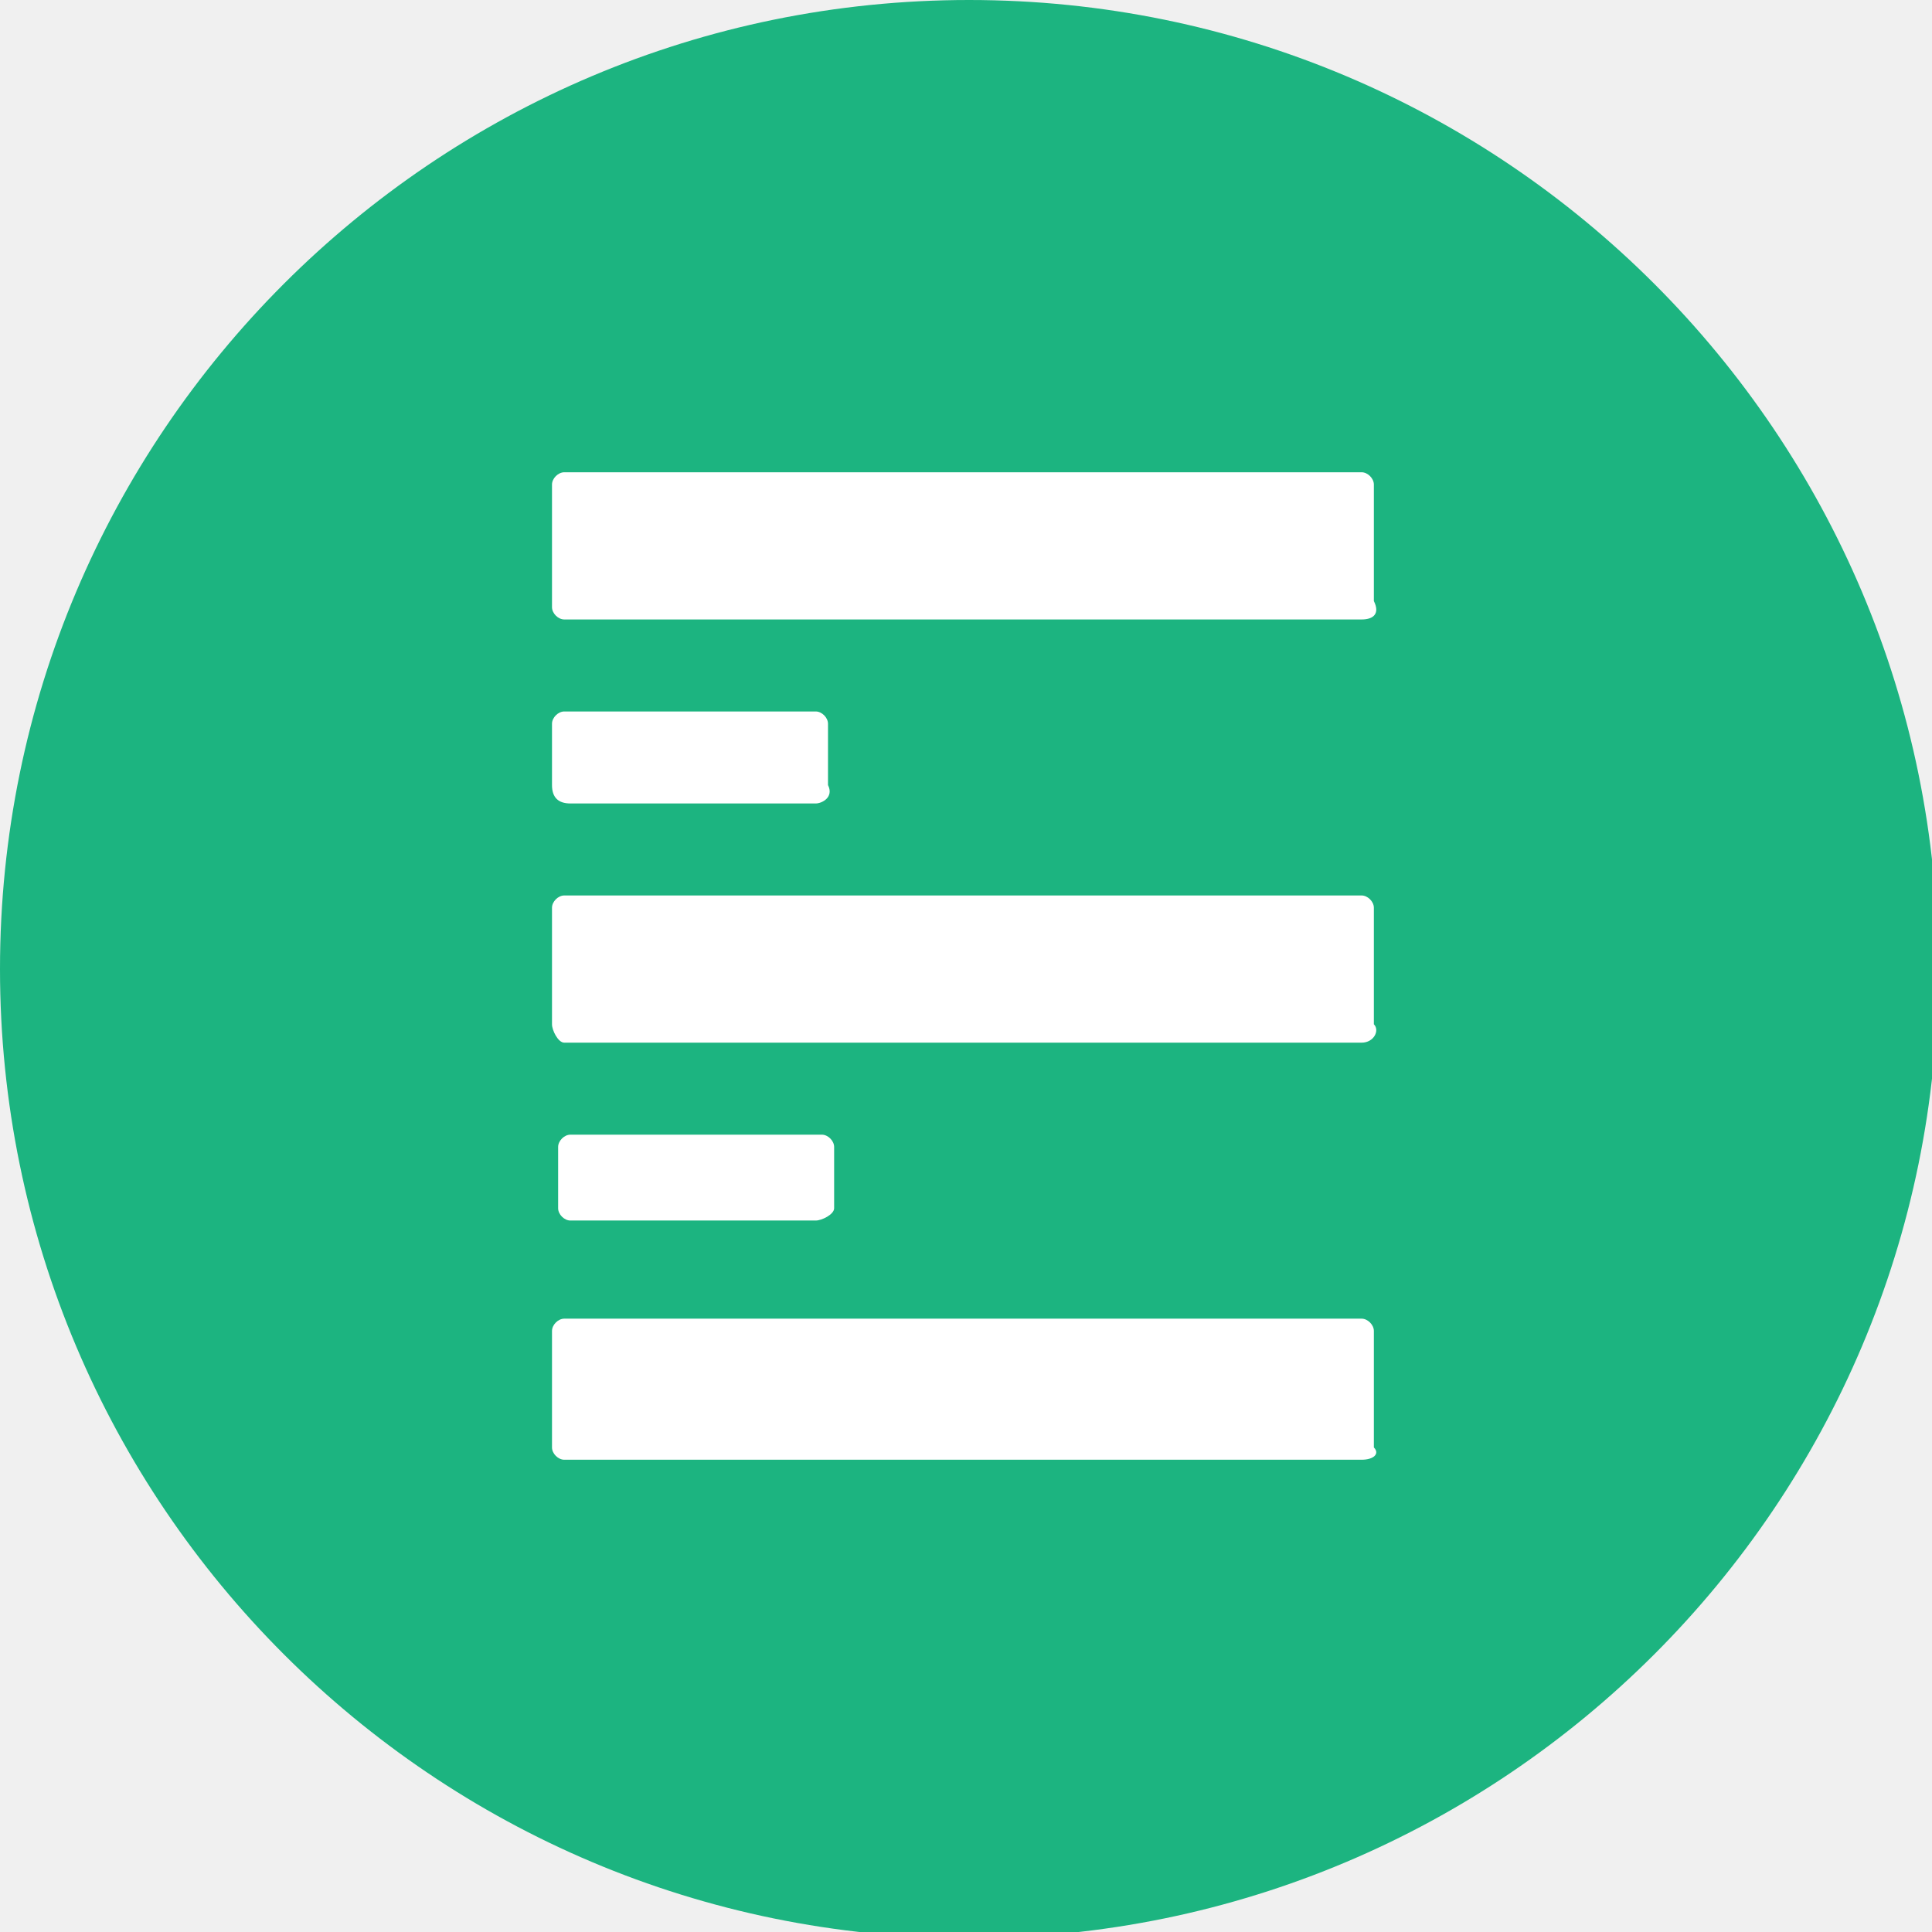
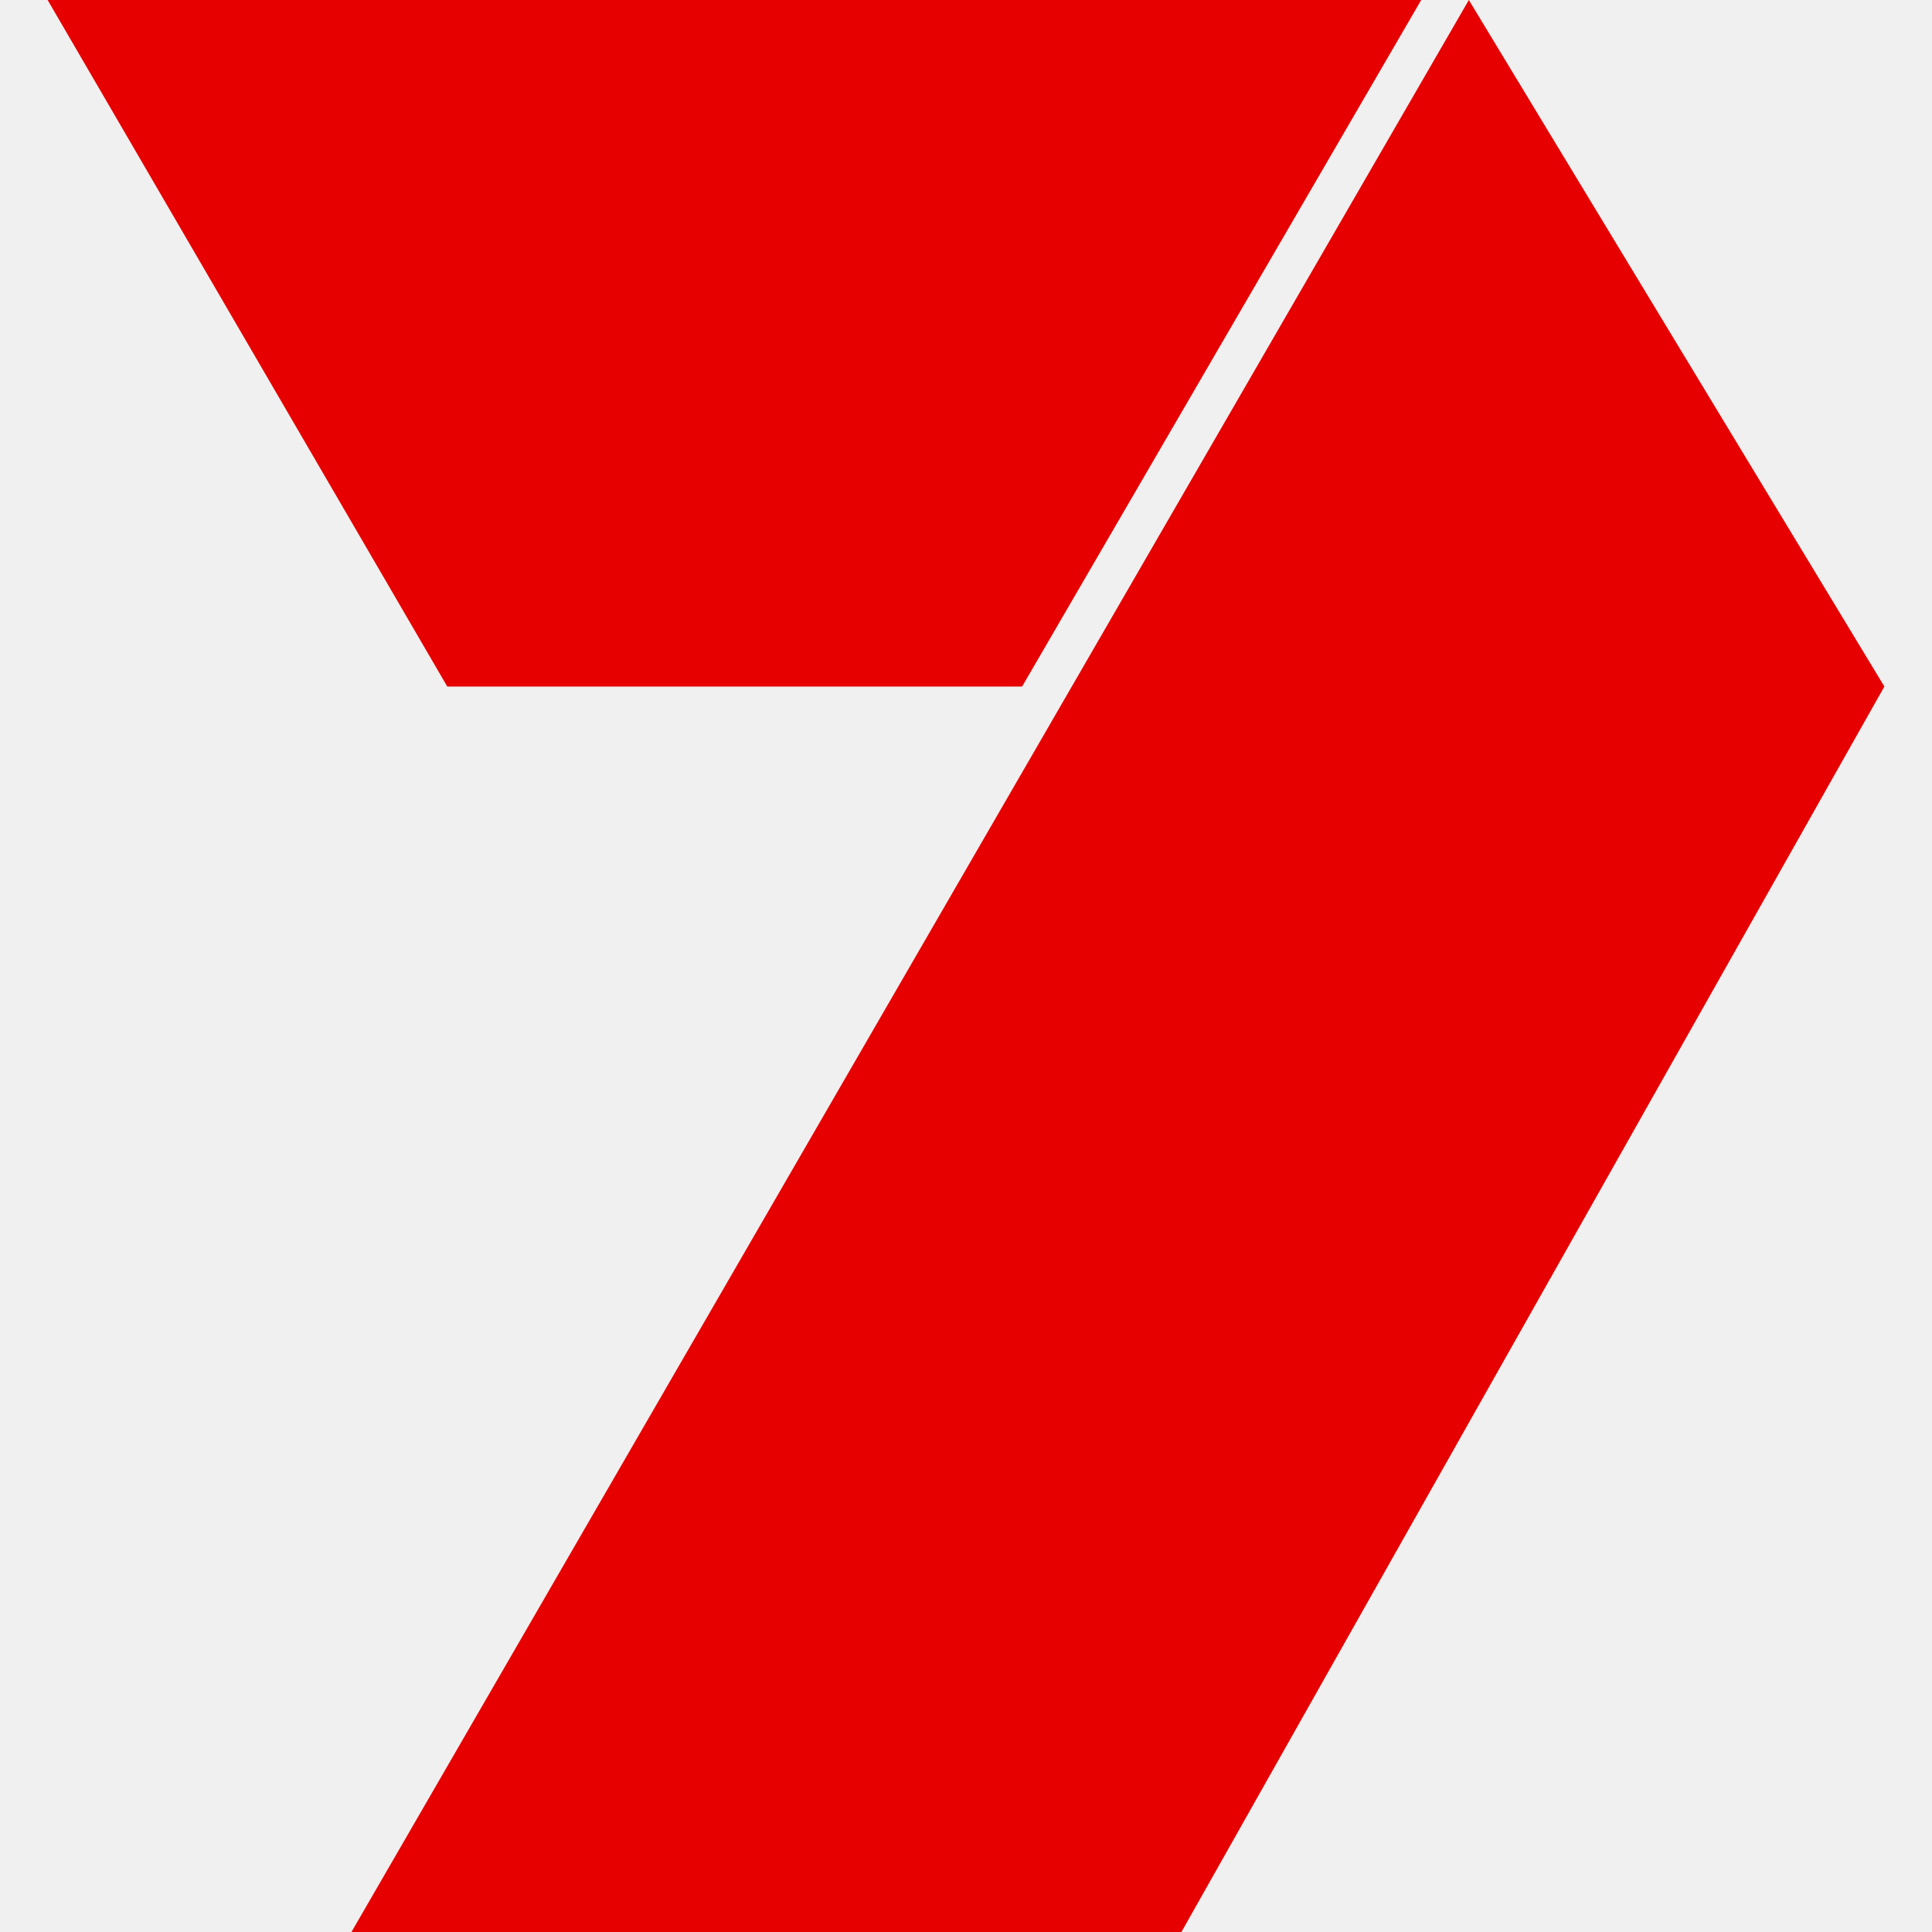
- <svg xmlns="http://www.w3.org/2000/svg" version="1.1" id="Layer_1" x="0px" y="0px" viewBox="0 0 31.5 31.5" style="enable-background:new 0 0 31.5 31.5;" xml:space="preserve">
+ <svg xmlns="http://www.w3.org/2000/svg" version="1.1" id="Layer_1" x="0px" y="0px" viewBox="0 0 512 512" style="enable-background:new 0 0 512 512;" xml:space="preserve">
  <style type="text/css">
- 	.st0{fill:#1CB480;}
- 	.st1{fill:#FFFFFF;}
+ 	.st0{fill:#E60000;}
</style>
-   <circle class="st0" cx="15.8" cy="15.8" r="15.8" />
-   <g>
-     <path class="st1" d="M22.2,10.1h-13C9.1,10.1,9,10,9,9.9V7.9c0-0.1,0.1-0.2,0.2-0.2h13c0.1,0,0.2,0.1,0.2,0.2v1.9   C22.5,10,22.4,10.1,22.2,10.1z" />
-     <path class="st1" d="M22.2,17h-13C9.1,17,9,16.8,9,16.7v-1.9c0-0.1,0.1-0.2,0.2-0.2h13c0.1,0,0.2,0.1,0.2,0.2v1.9   C22.5,16.8,22.4,17,22.2,17z" />
-     <path class="st1" d="M22.2,23.8h-13c-0.1,0-0.2-0.1-0.2-0.2v-1.9c0-0.1,0.1-0.2,0.2-0.2h13c0.1,0,0.2,0.1,0.2,0.2v1.9   C22.5,23.7,22.4,23.8,22.2,23.8z" />
-     <path class="st1" d="M13.3,13.1H9.3C9.1,13.1,9,13,9,12.8v-1c0-0.1,0.1-0.2,0.2-0.2h4.1c0.1,0,0.2,0.1,0.2,0.2v1   C13.6,13,13.4,13.1,13.3,13.1z" />
-     <path class="st1" d="M13.3,19.9H9.3c-0.1,0-0.2-0.1-0.2-0.2v-1c0-0.1,0.1-0.2,0.2-0.2h4.1c0.1,0,0.2,0.1,0.2,0.2v1   C13.6,19.8,13.4,19.9,13.3,19.9z" />
+   <g id="XMLID_1_">
+     <polygon id="XMLID_3_" class="st0" points="313.09,512 499.38,181.94 389.26,0 93.14,512  " />
+     <polygon id="XMLID_4_" class="st0" points="12.62,0 118.53,181.94 270.87,181.94 376.64,0  " />
  </g>
</svg>
